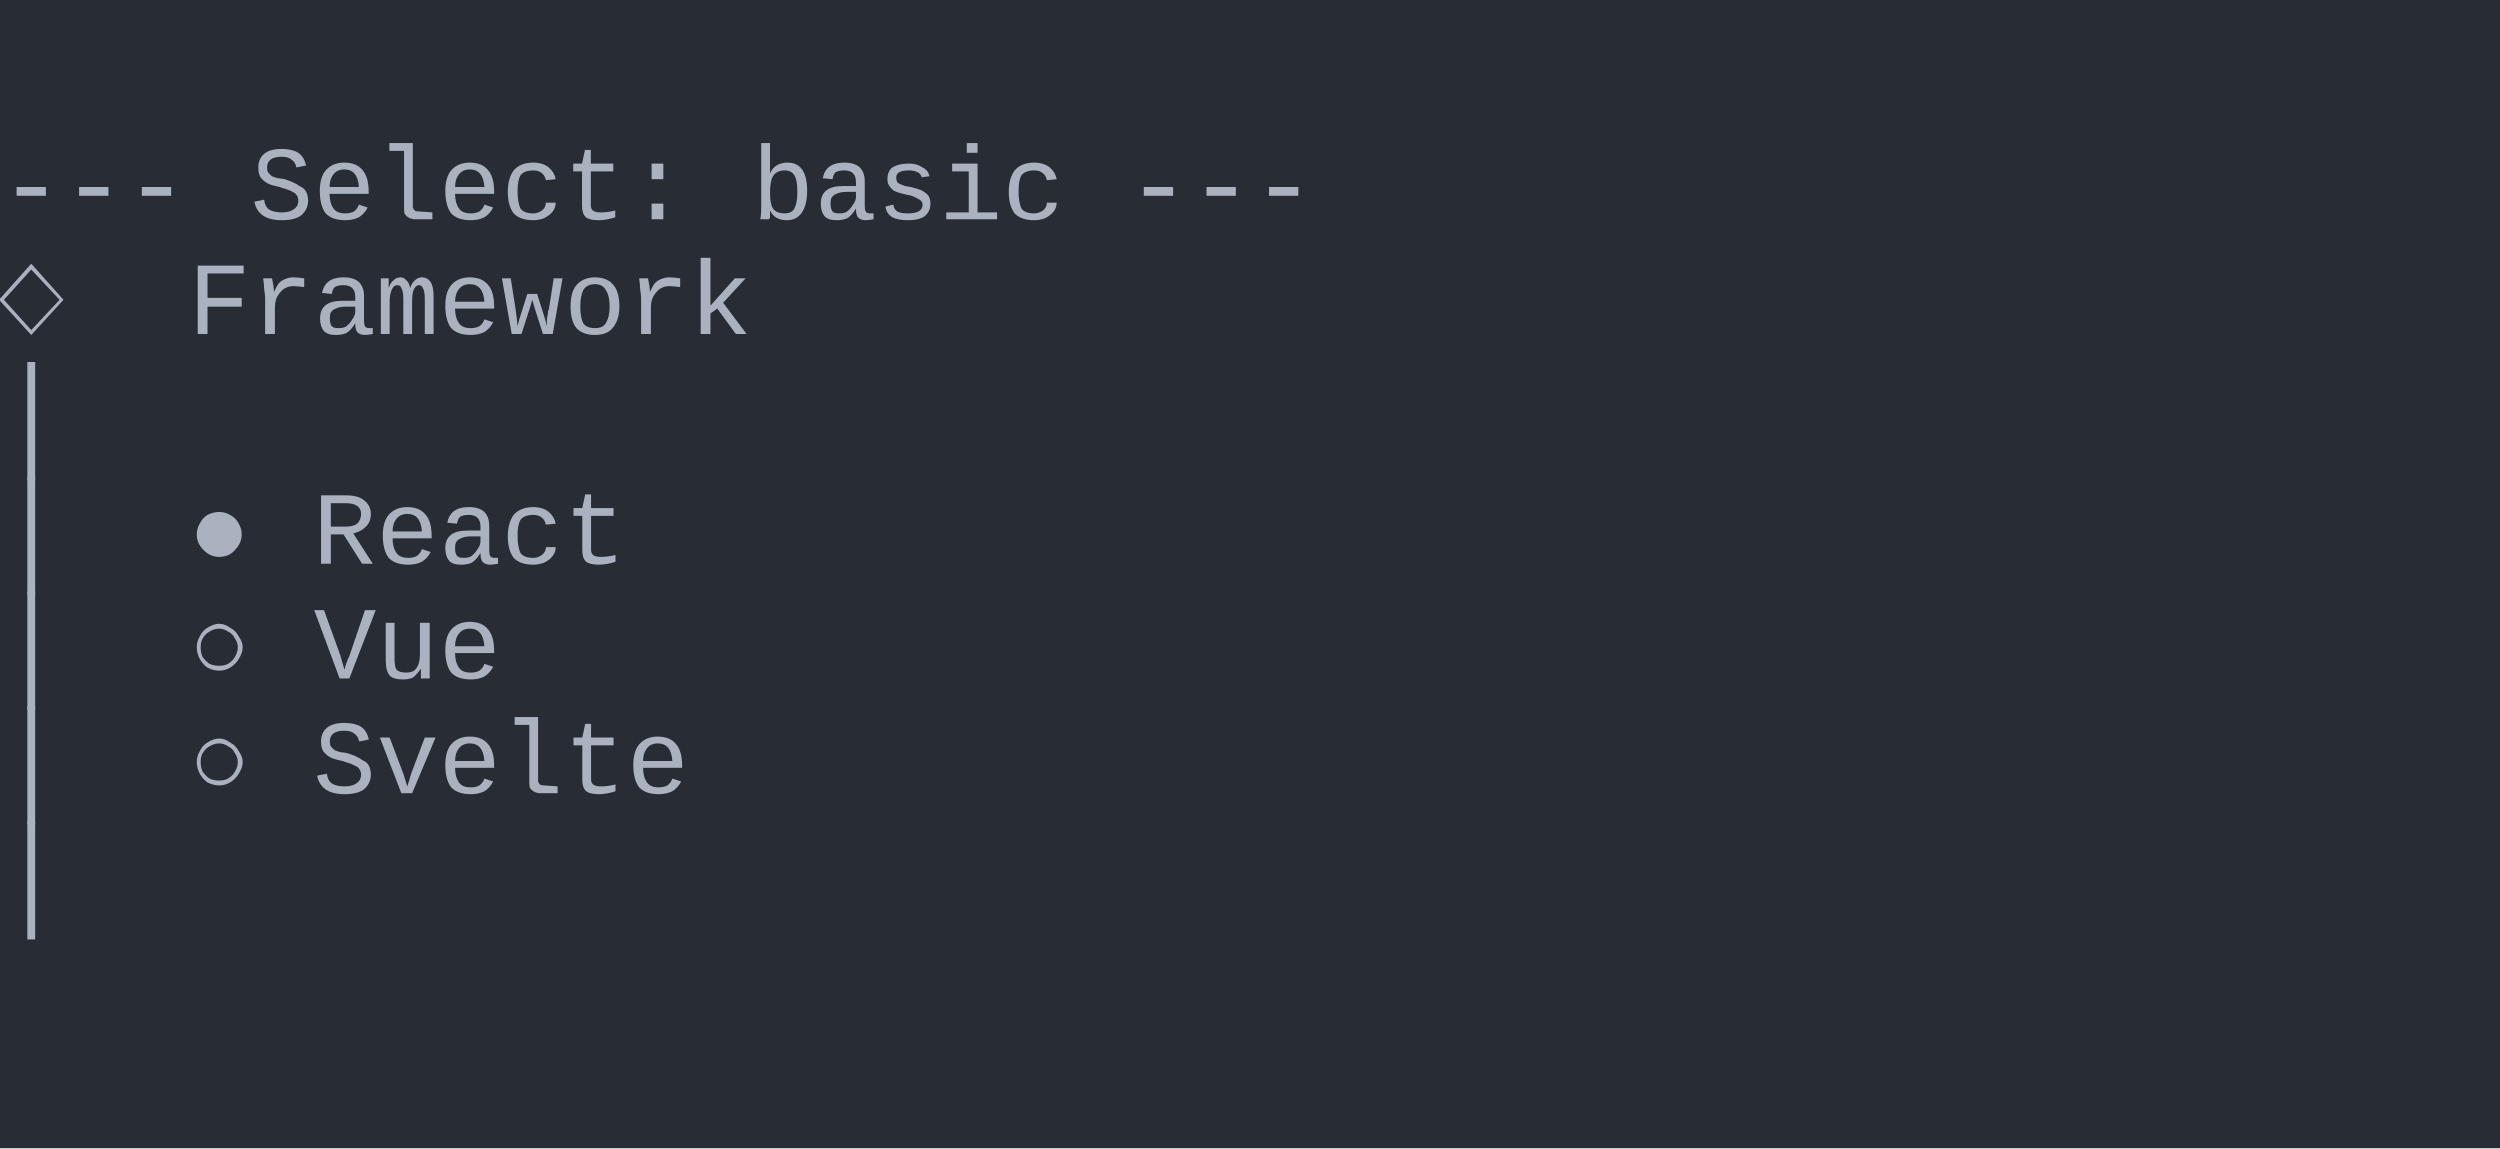
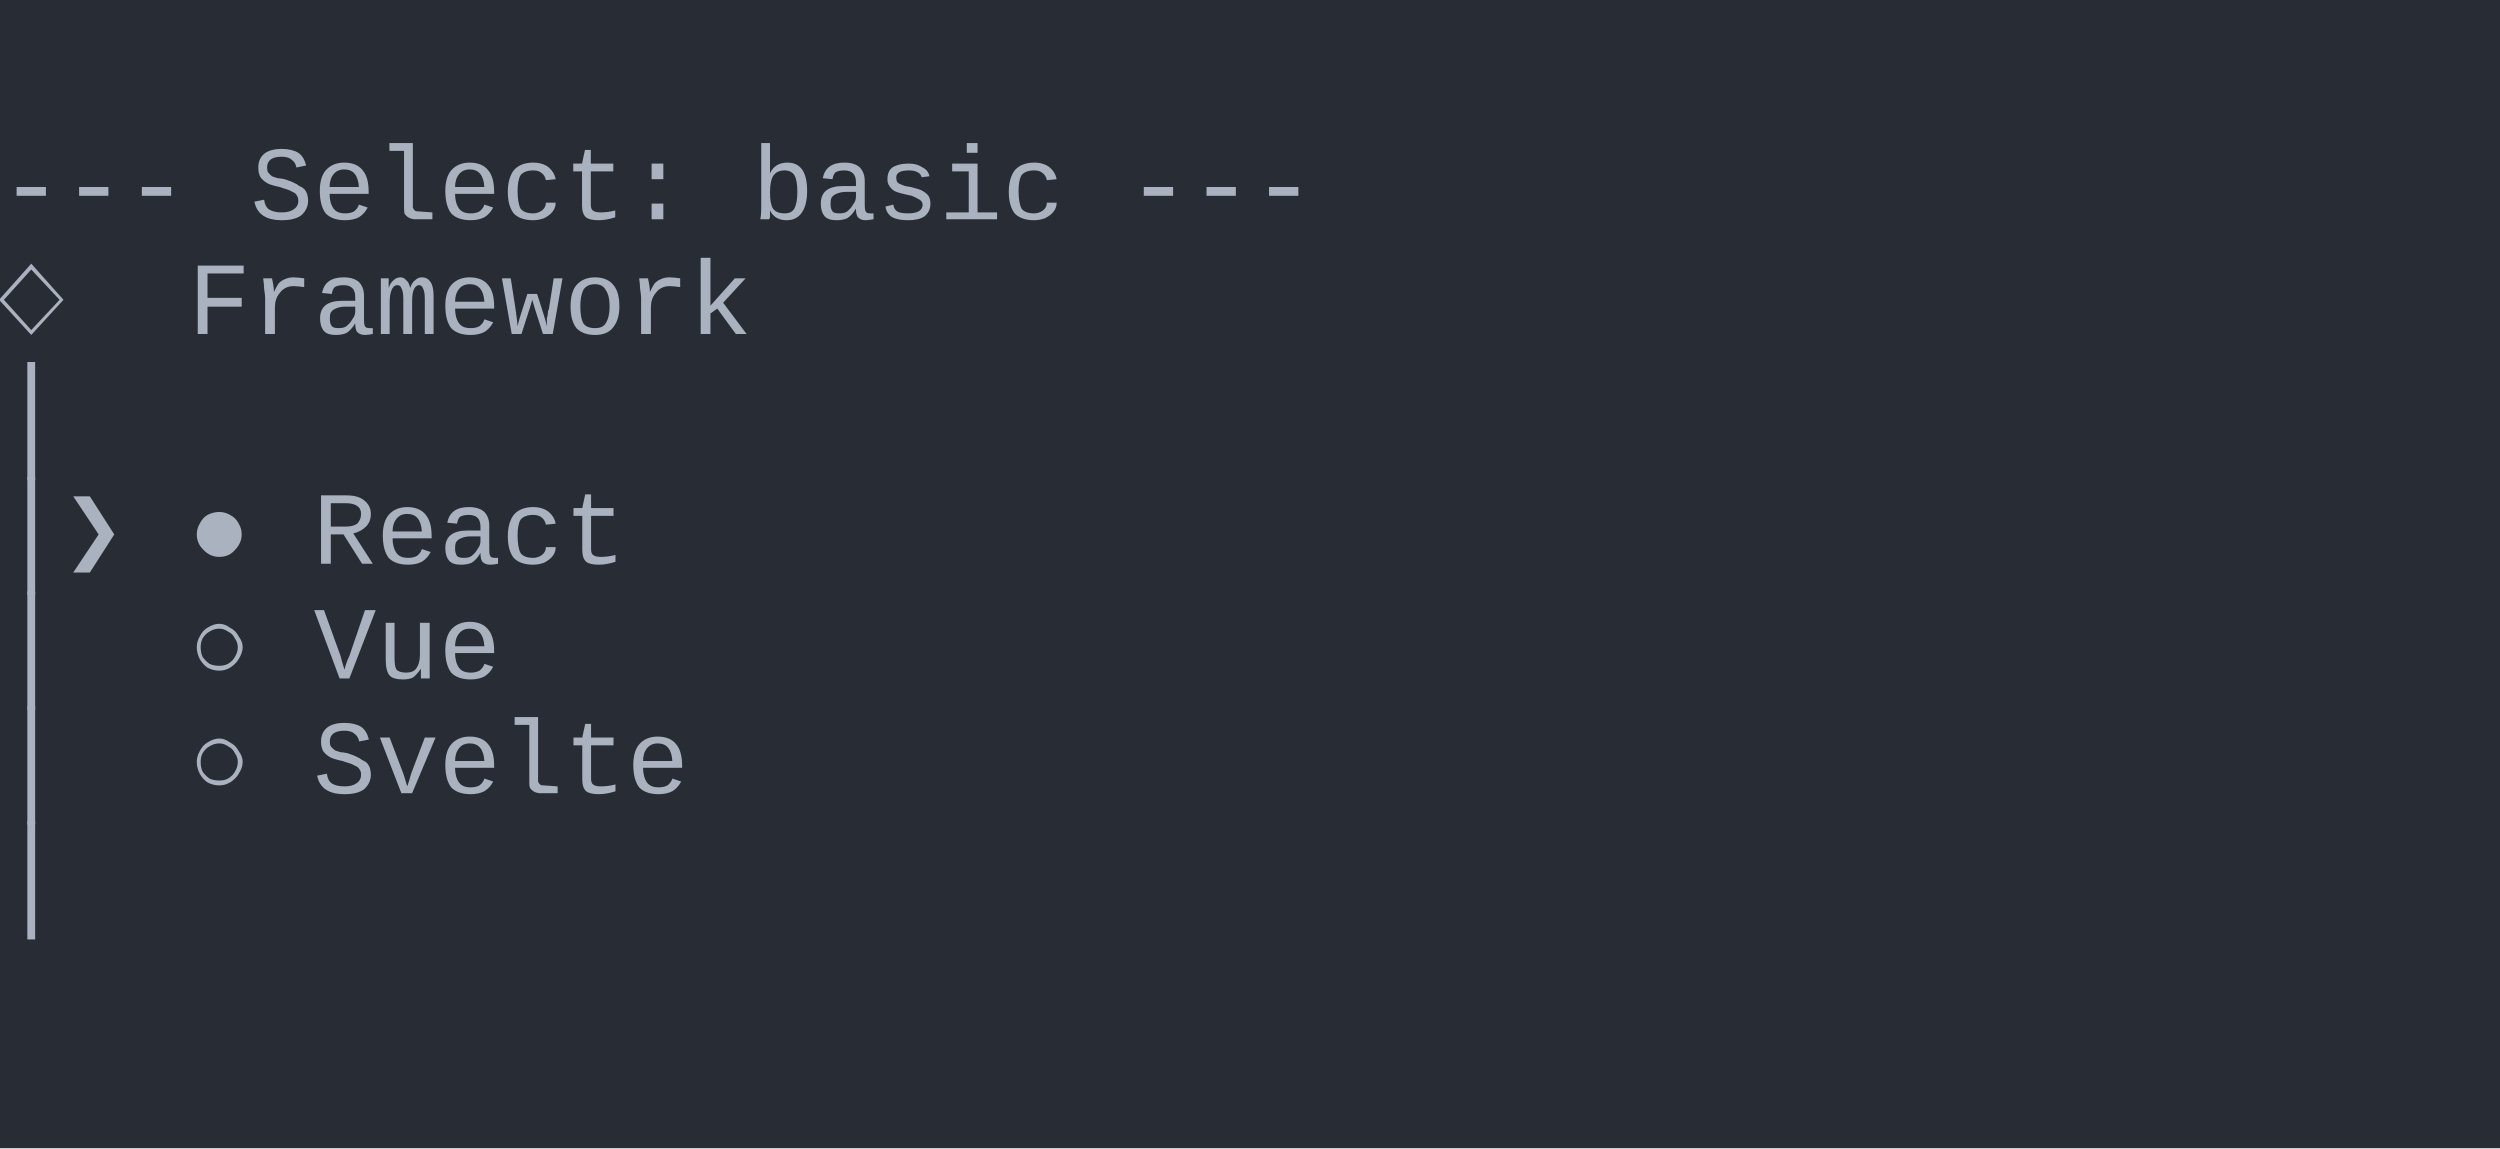
<svg xmlns="http://www.w3.org/2000/svg" xmlns:xlink="http://www.w3.org/1999/xlink" width="400" height="183.7">
  <rect width="400" height="183.7" rx="0" ry="0" class="a" />
  <svg height="183.7" viewBox="0 0 40 18.37" width="400">
    <style>.a{fill:rgb(40,44,52)}.b{font-family:Consolas,"Courier New",Courier,"Liberation Mono",monospace}.c{fill:rgb(171,178,191);white-space:pre}.d{fill:transparent}</style>
    <g font-family="Consolas, &quot;Courier New&quot;, Courier, &quot;Liberation Mono&quot;, monospace" font-size="1.67" class="b">
      <defs>
        <symbol id="1">
          <text x="0" y="1.67" class="c">│</text>
        </symbol>
        <symbol id="a">
          <rect height="10" width="40" x="0" y="0" class="d" />
        </symbol>
      </defs>
      <rect height="18.37" width="40" class="a" />
      <svg x="0" y="0" width="40">
        <svg x="0">
          <use xlink:href="#a" />
          <text x="0" y="3.507" class="c">---</text>
          <text x="4.008" y="3.507" class="c">Select:</text>
          <text x="12.024" y="3.507" class="c">basic</text>
          <text x="18.036" y="3.507" class="c">---</text>
          <text x="0" y="5.344" class="c">◇</text>
          <text x="3.006" y="5.344" class="c">Framework</text>
          <use xlink:href="#1" y="5.511" />
-           <text x="0" y="9.018" class="c">│</text>
+           <text x="0" y="9.018" class="c">│❯</text>
          <text x="3.006" y="9.018" class="c">●</text>
          <text x="5.01" y="9.018" class="c">React</text>
          <text x="0" y="10.855" class="c">│</text>
          <text x="3.006" y="10.855" class="c">○</text>
          <text x="5.01" y="10.855" class="c">Vue</text>
          <text x="0" y="12.692" class="c">│</text>
          <text x="3.006" y="12.692" class="c">○</text>
          <text x="5.01" y="12.692" class="c">Svelte</text>
          <use xlink:href="#1" y="12.859" />
        </svg>
      </svg>
    </g>
  </svg>
</svg>
